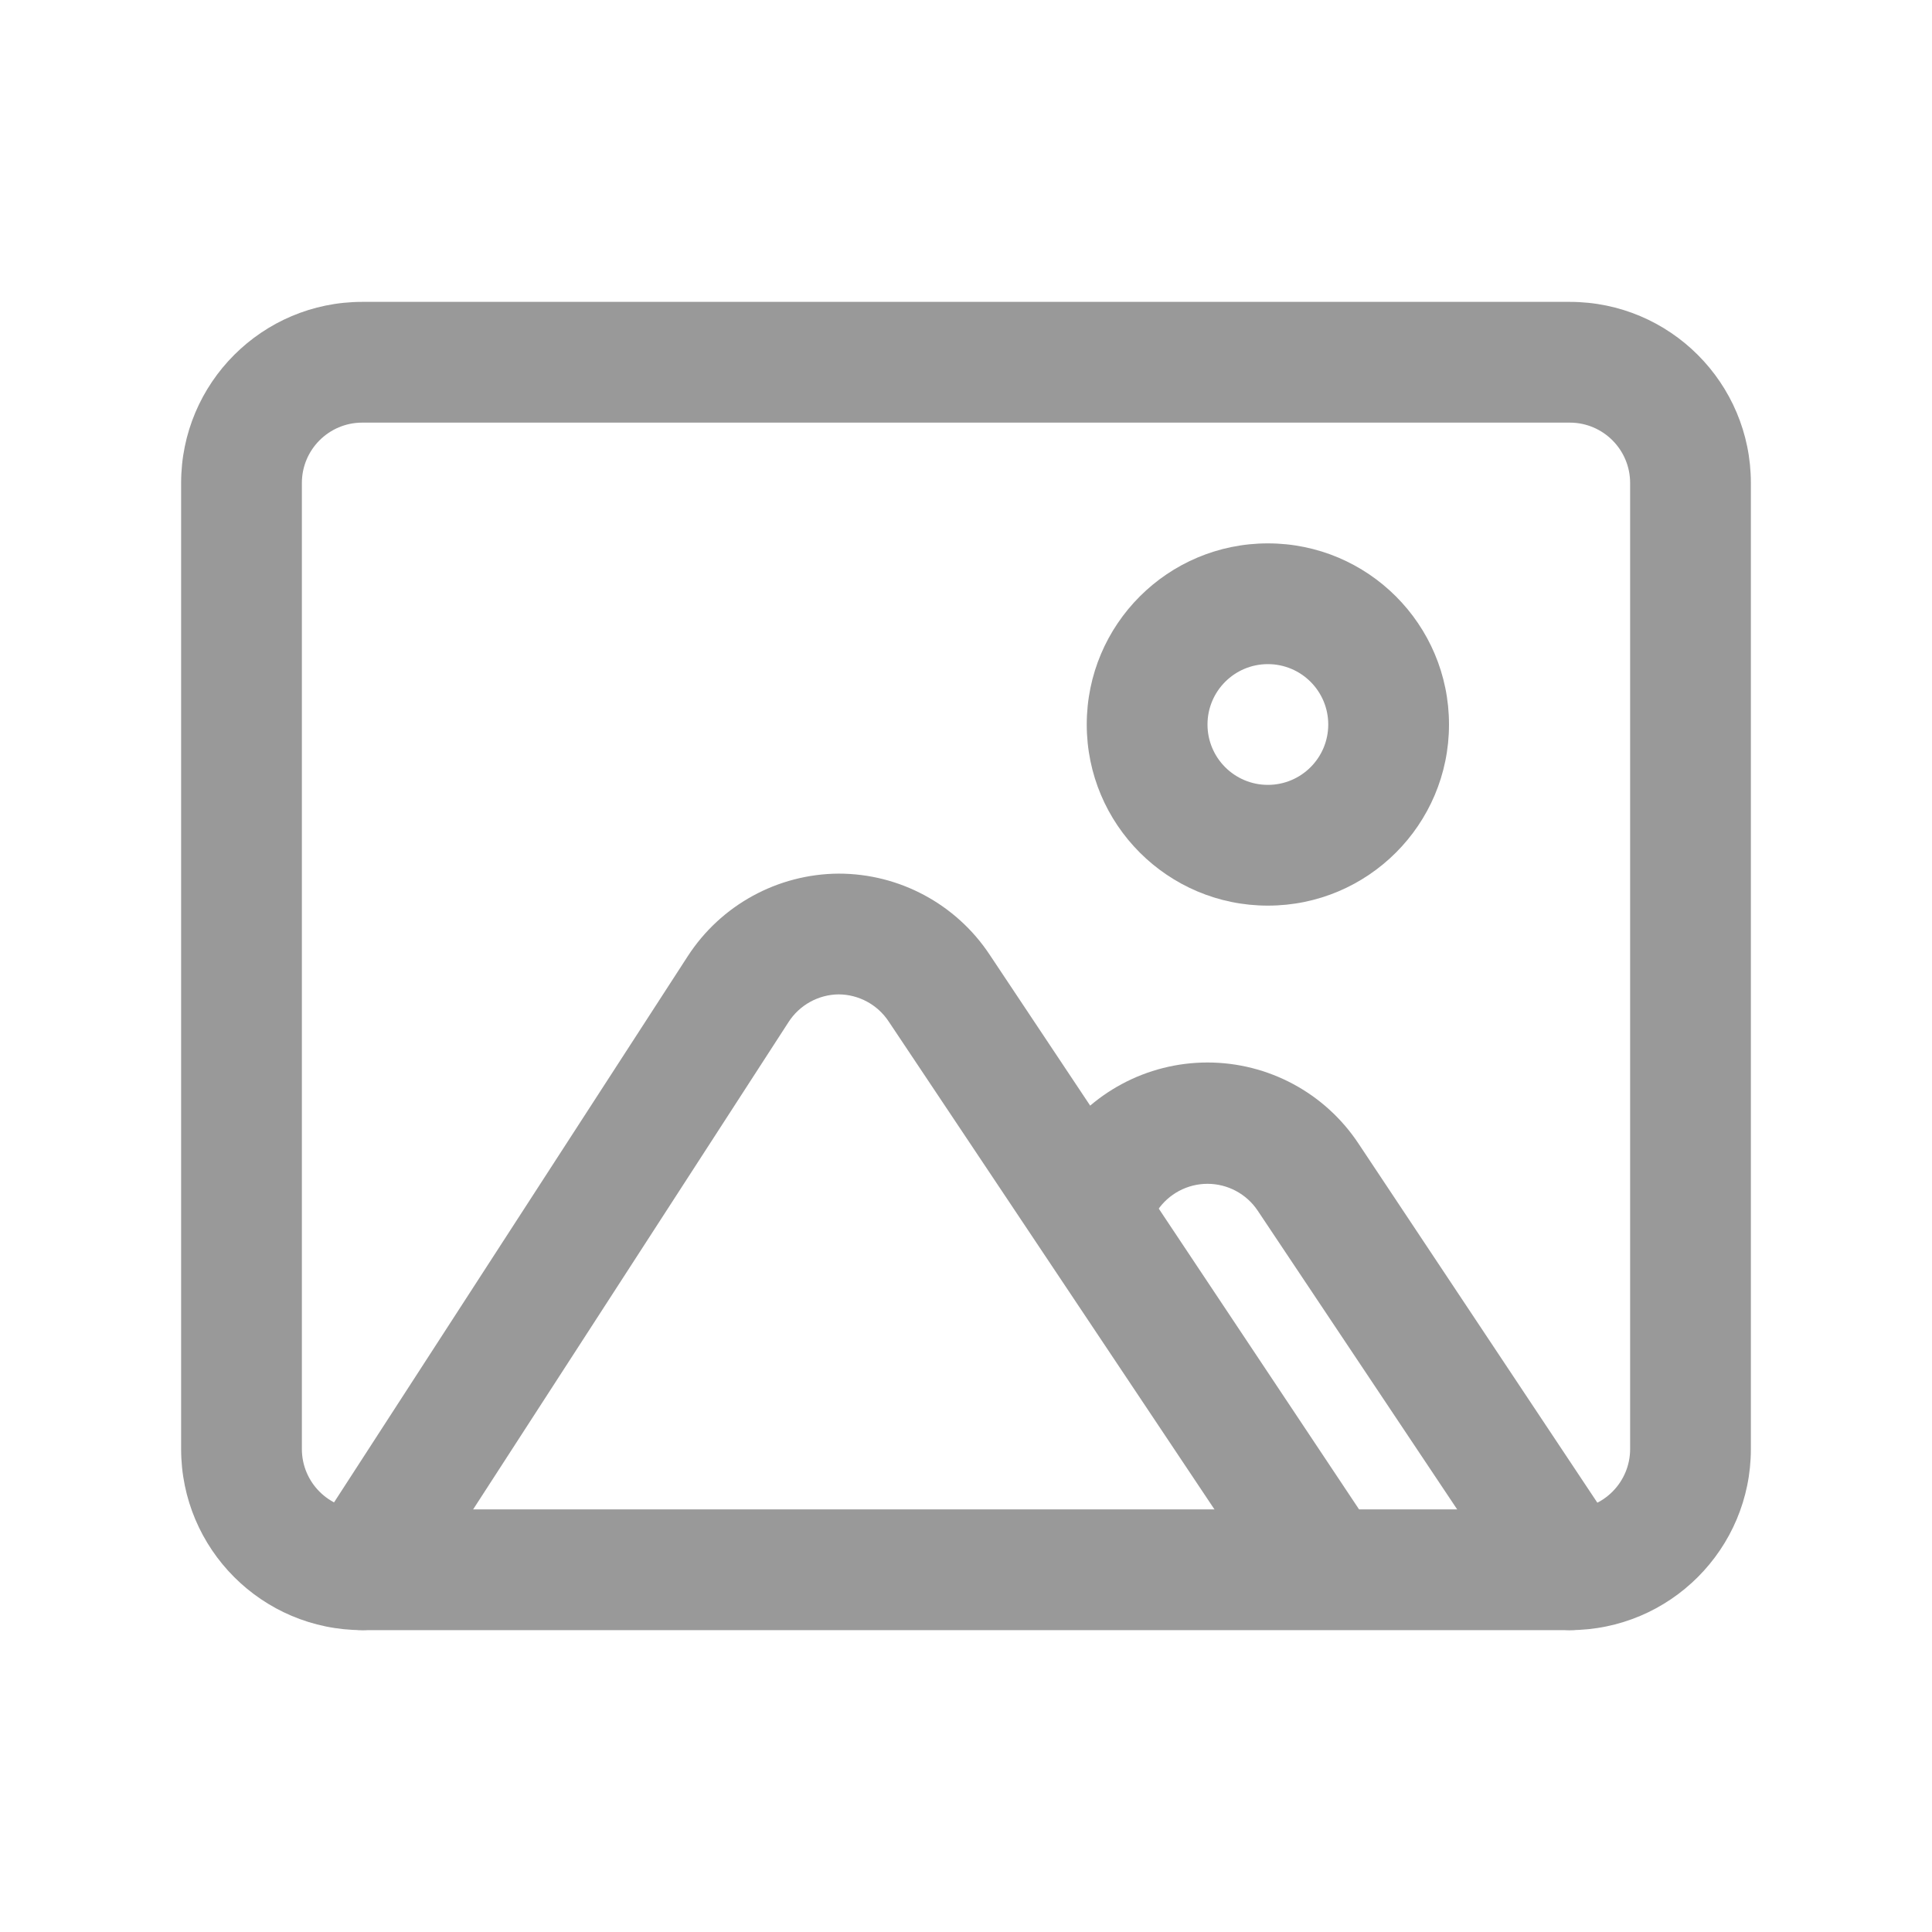
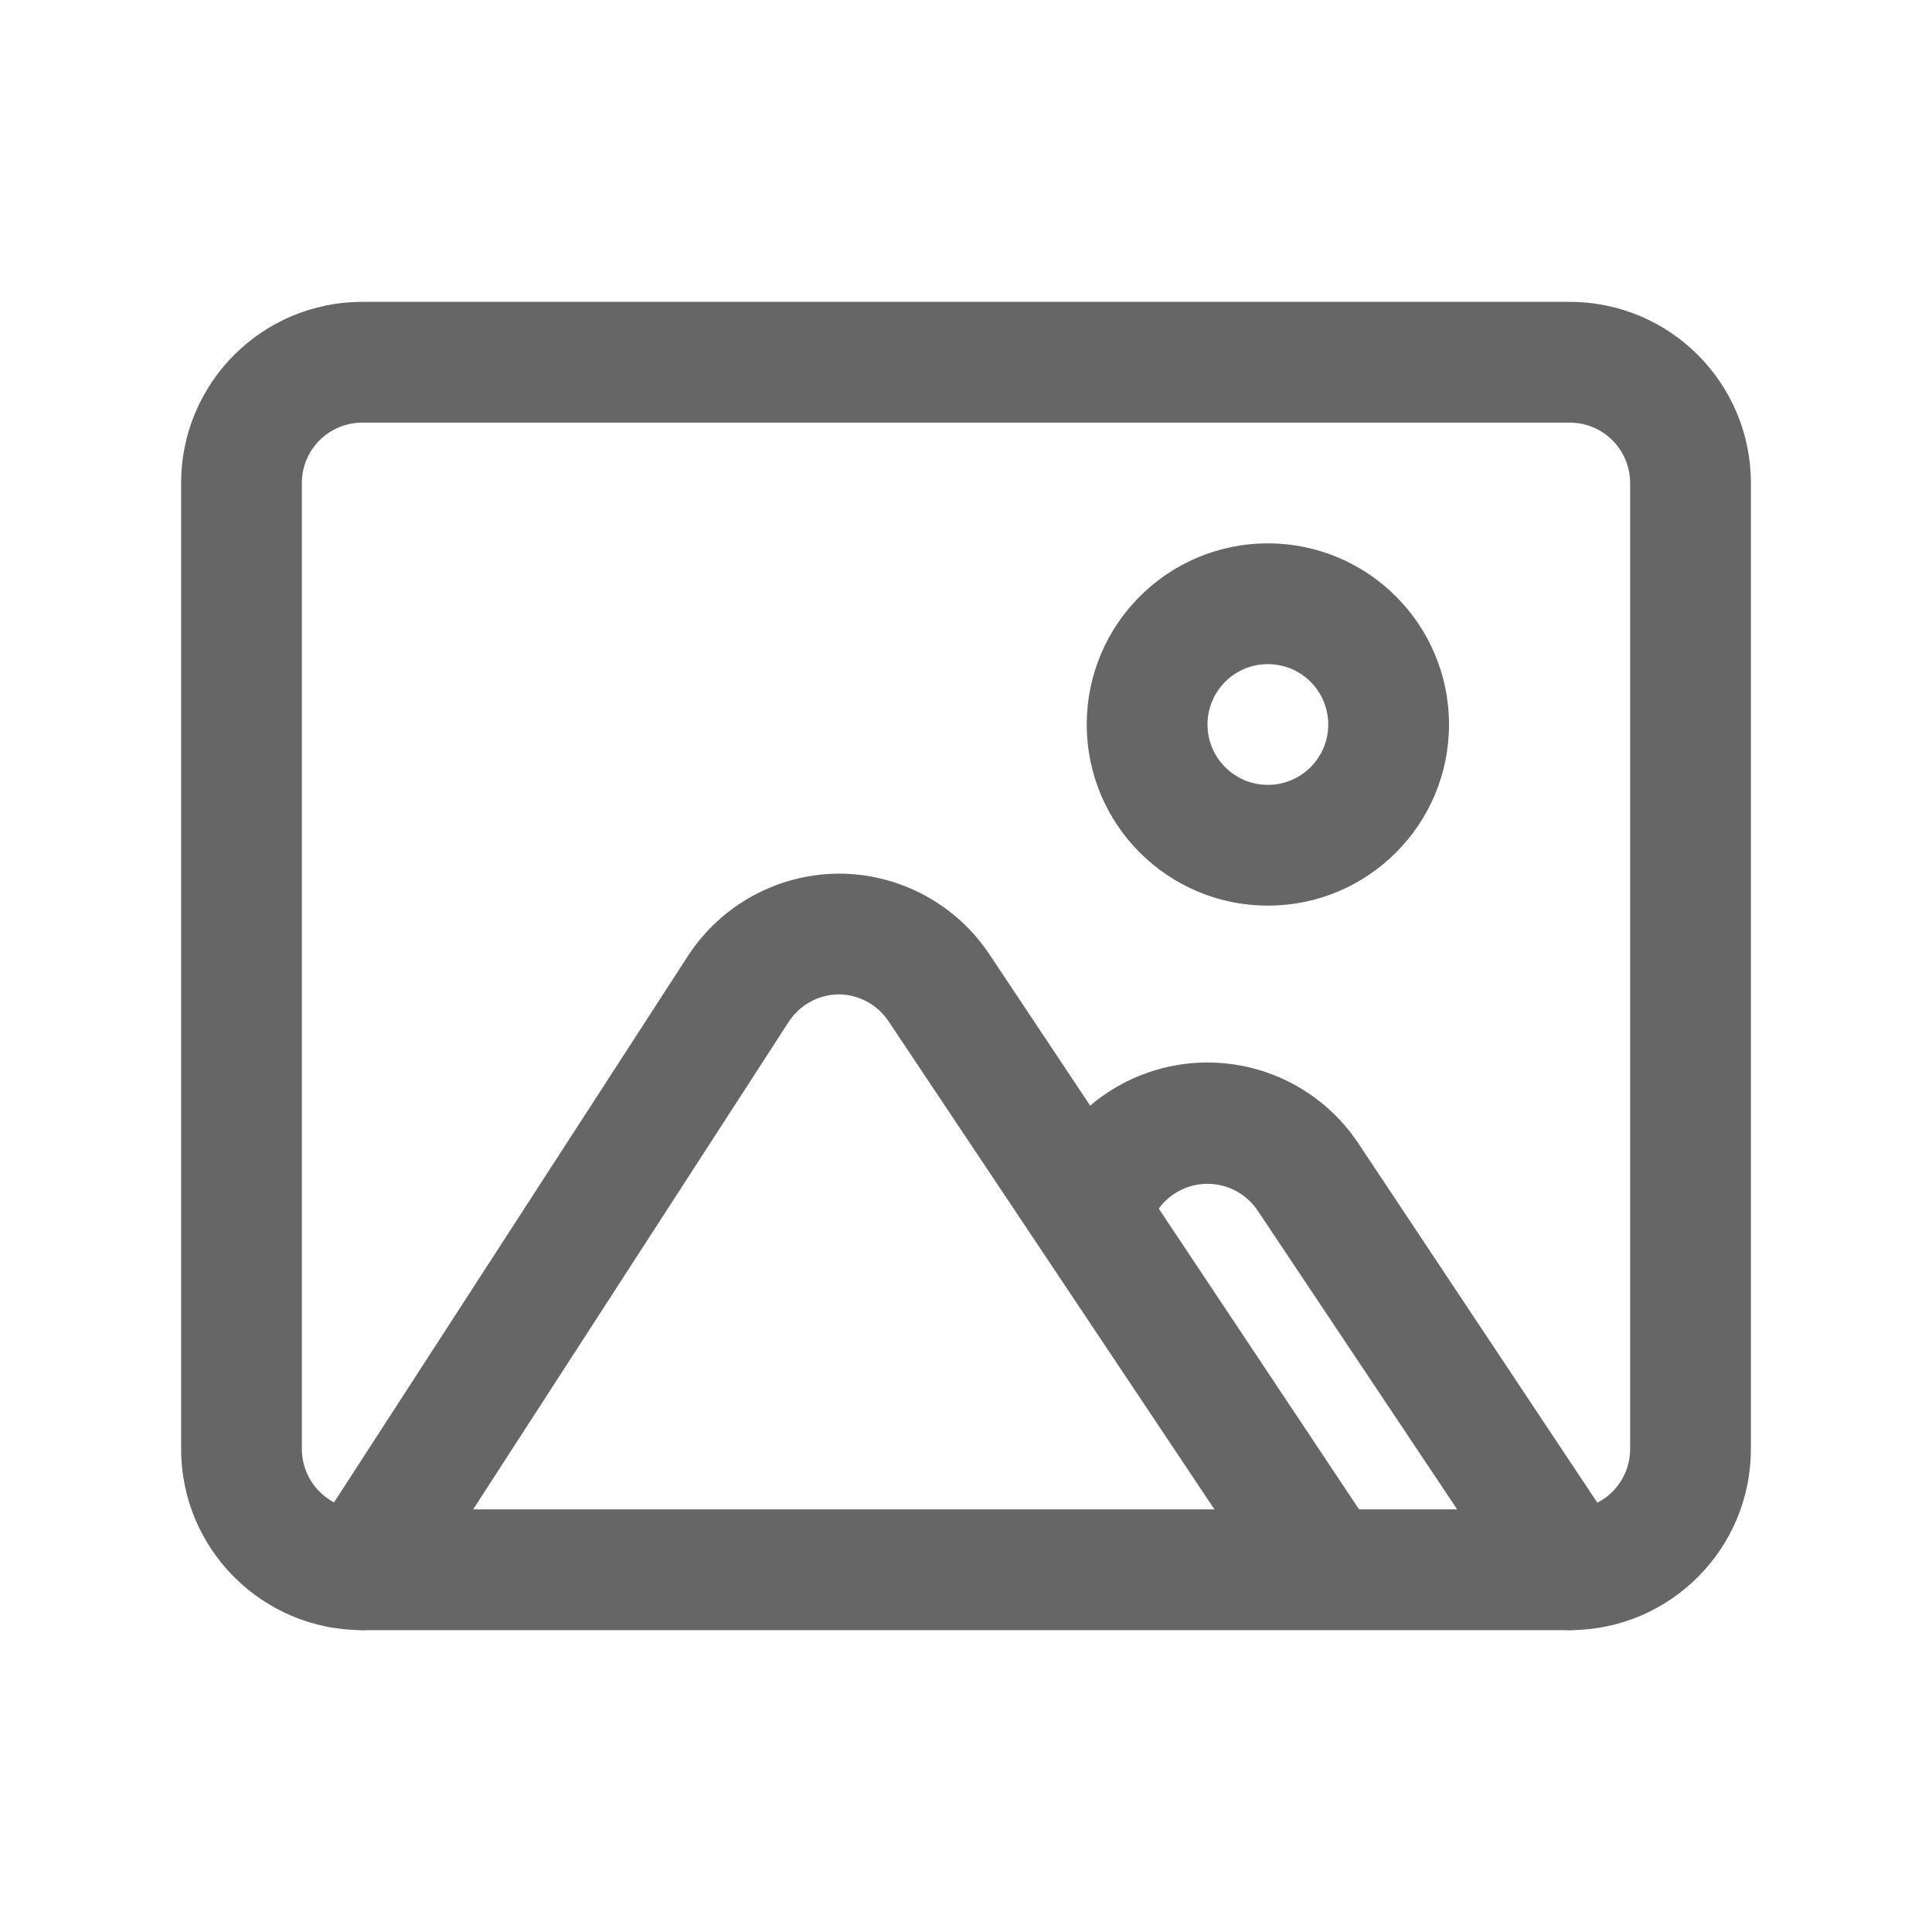
<svg xmlns="http://www.w3.org/2000/svg" viewBox="0 0 32 32">
  <defs>
    <style>.cls-1{fill:none;}</style>
  </defs>
  <g id="Layer_2">
-     <path d="M26,27H6a3,3,0,0,1-3-3V8A3,3,0,0,1,6,5H26a3,3,0,0,1,3,3V24A3,3,0,0,1,26,27ZM6,7A1,1,0,0,0,5,8V24a1,1,0,0,0,1,1H26a1,1,0,0,0,1-1V8a1,1,0,0,0-1-1Z" fill="#999999" />
-     <path d="M21,15a3,3,0,1,1,3-3A3,3,0,0,1,21,15Zm0-4a1,1,0,1,0,1,1A1,1,0,0,0,21,11Z" fill="#999999" />
-     <path d="M26,27a1,1,0,0,1-.83-.45l-4.34-6.5a1,1,0,0,0-1.66,0l-.34.5a1,1,0,0,1-1.66-1.1l.33-.51a3,3,0,0,1,5,0l4.33,6.51a1,1,0,0,1-.28,1.38A.94.94,0,0,1,26,27Z" fill="#999999" />
-     <path d="M6,27a1,1,0,0,1-.54-.16,1,1,0,0,1-.3-1.38l6.23-9.62a3,3,0,0,1,2.5-1.37h0a3,3,0,0,1,2.5,1.34l6.42,9.64a1,1,0,0,1-1.66,1.1l-6.43-9.63a1,1,0,0,0-.83-.45h0a1,1,0,0,0-.83.46L6.84,26.54A1,1,0,0,1,6,27Z" fill="#999999" />
+     <path d="M26,27H6a3,3,0,0,1-3-3V8A3,3,0,0,1,6,5H26a3,3,0,0,1,3,3V24A3,3,0,0,1,26,27ZM6,7A1,1,0,0,0,5,8V24a1,1,0,0,0,1,1H26a1,1,0,0,0,1-1V8a1,1,0,0,0-1-1Z" fill="#666666" />
+     <path d="M21,15a3,3,0,1,1,3-3A3,3,0,0,1,21,15Zm0-4a1,1,0,1,0,1,1A1,1,0,0,0,21,11Z" fill="#666666" />
+     <path d="M26,27a1,1,0,0,1-.83-.45l-4.34-6.5a1,1,0,0,0-1.66,0l-.34.5a1,1,0,0,1-1.66-1.1l.33-.51a3,3,0,0,1,5,0l4.33,6.51a1,1,0,0,1-.28,1.38A.94.94,0,0,1,26,27Z" fill="#666666" />
+     <path d="M6,27a1,1,0,0,1-.54-.16,1,1,0,0,1-.3-1.38l6.23-9.62a3,3,0,0,1,2.5-1.37h0a3,3,0,0,1,2.5,1.34l6.42,9.64a1,1,0,0,1-1.66,1.1l-6.43-9.63a1,1,0,0,0-.83-.45h0a1,1,0,0,0-.83.46L6.84,26.54A1,1,0,0,1,6,27Z" fill="#666666" />
  </g>
  <g id="frame">
    <rect class="cls-1" height="32" width="32" />
  </g>
</svg>
